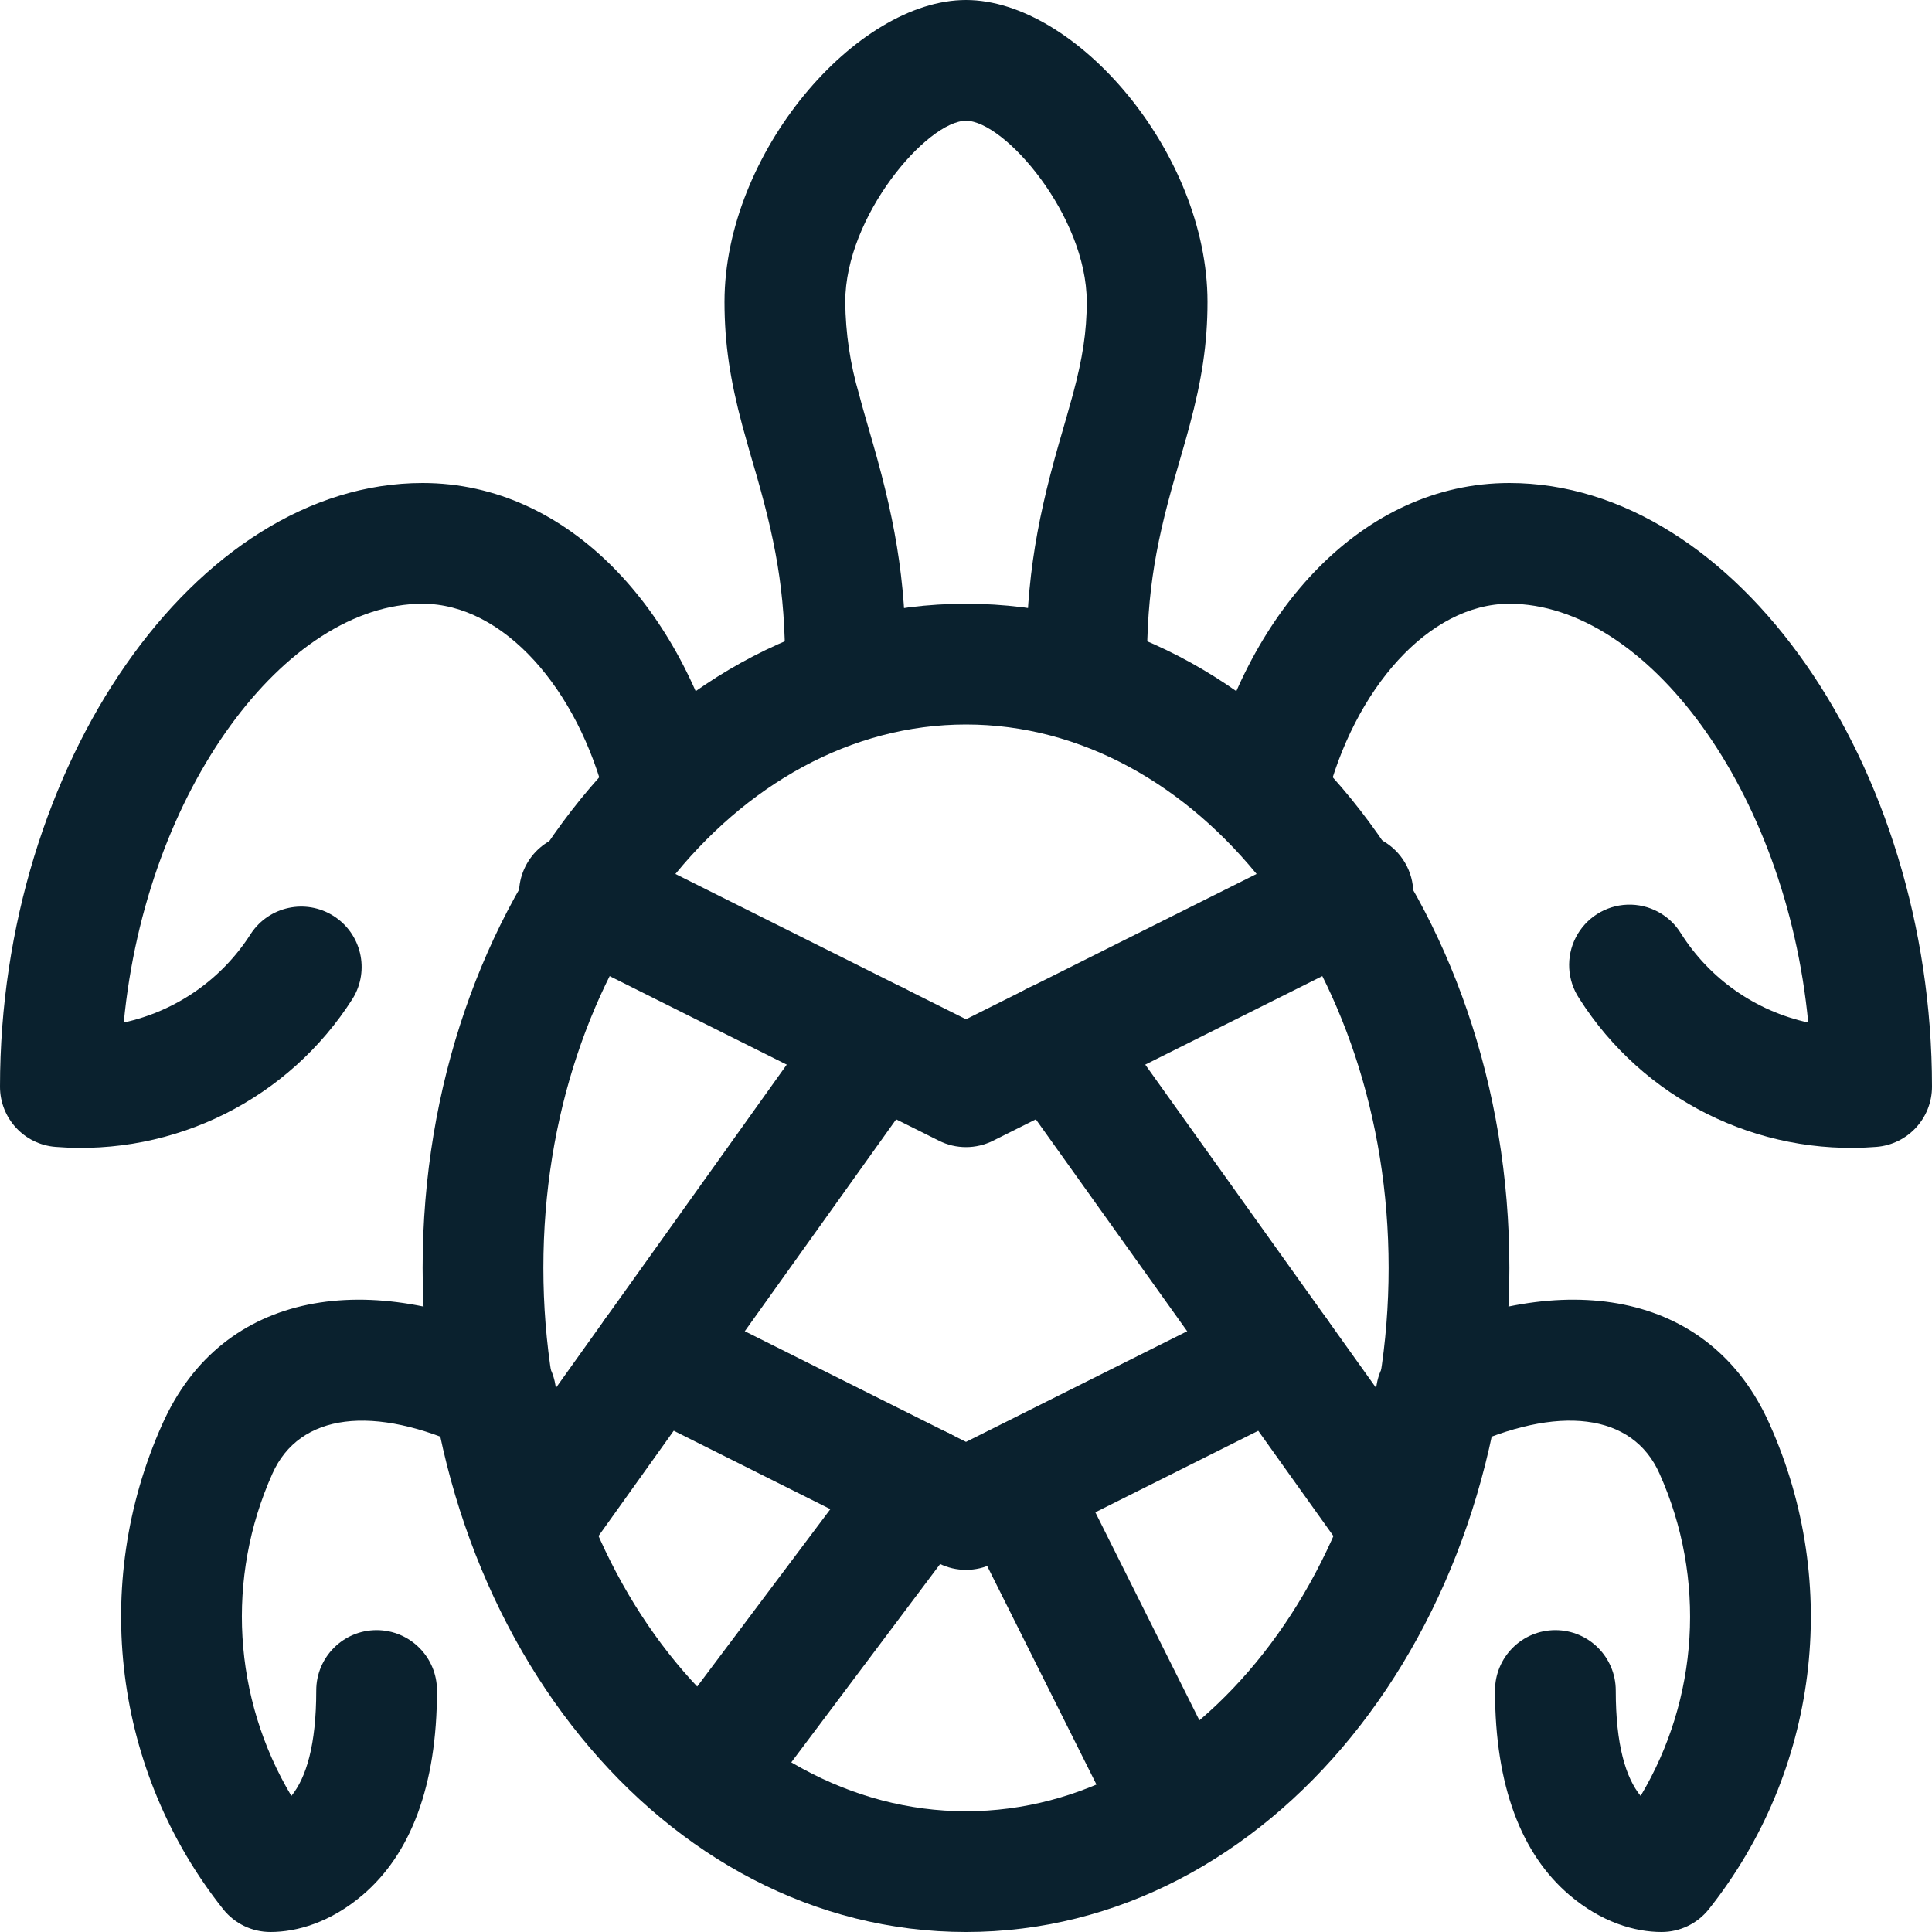
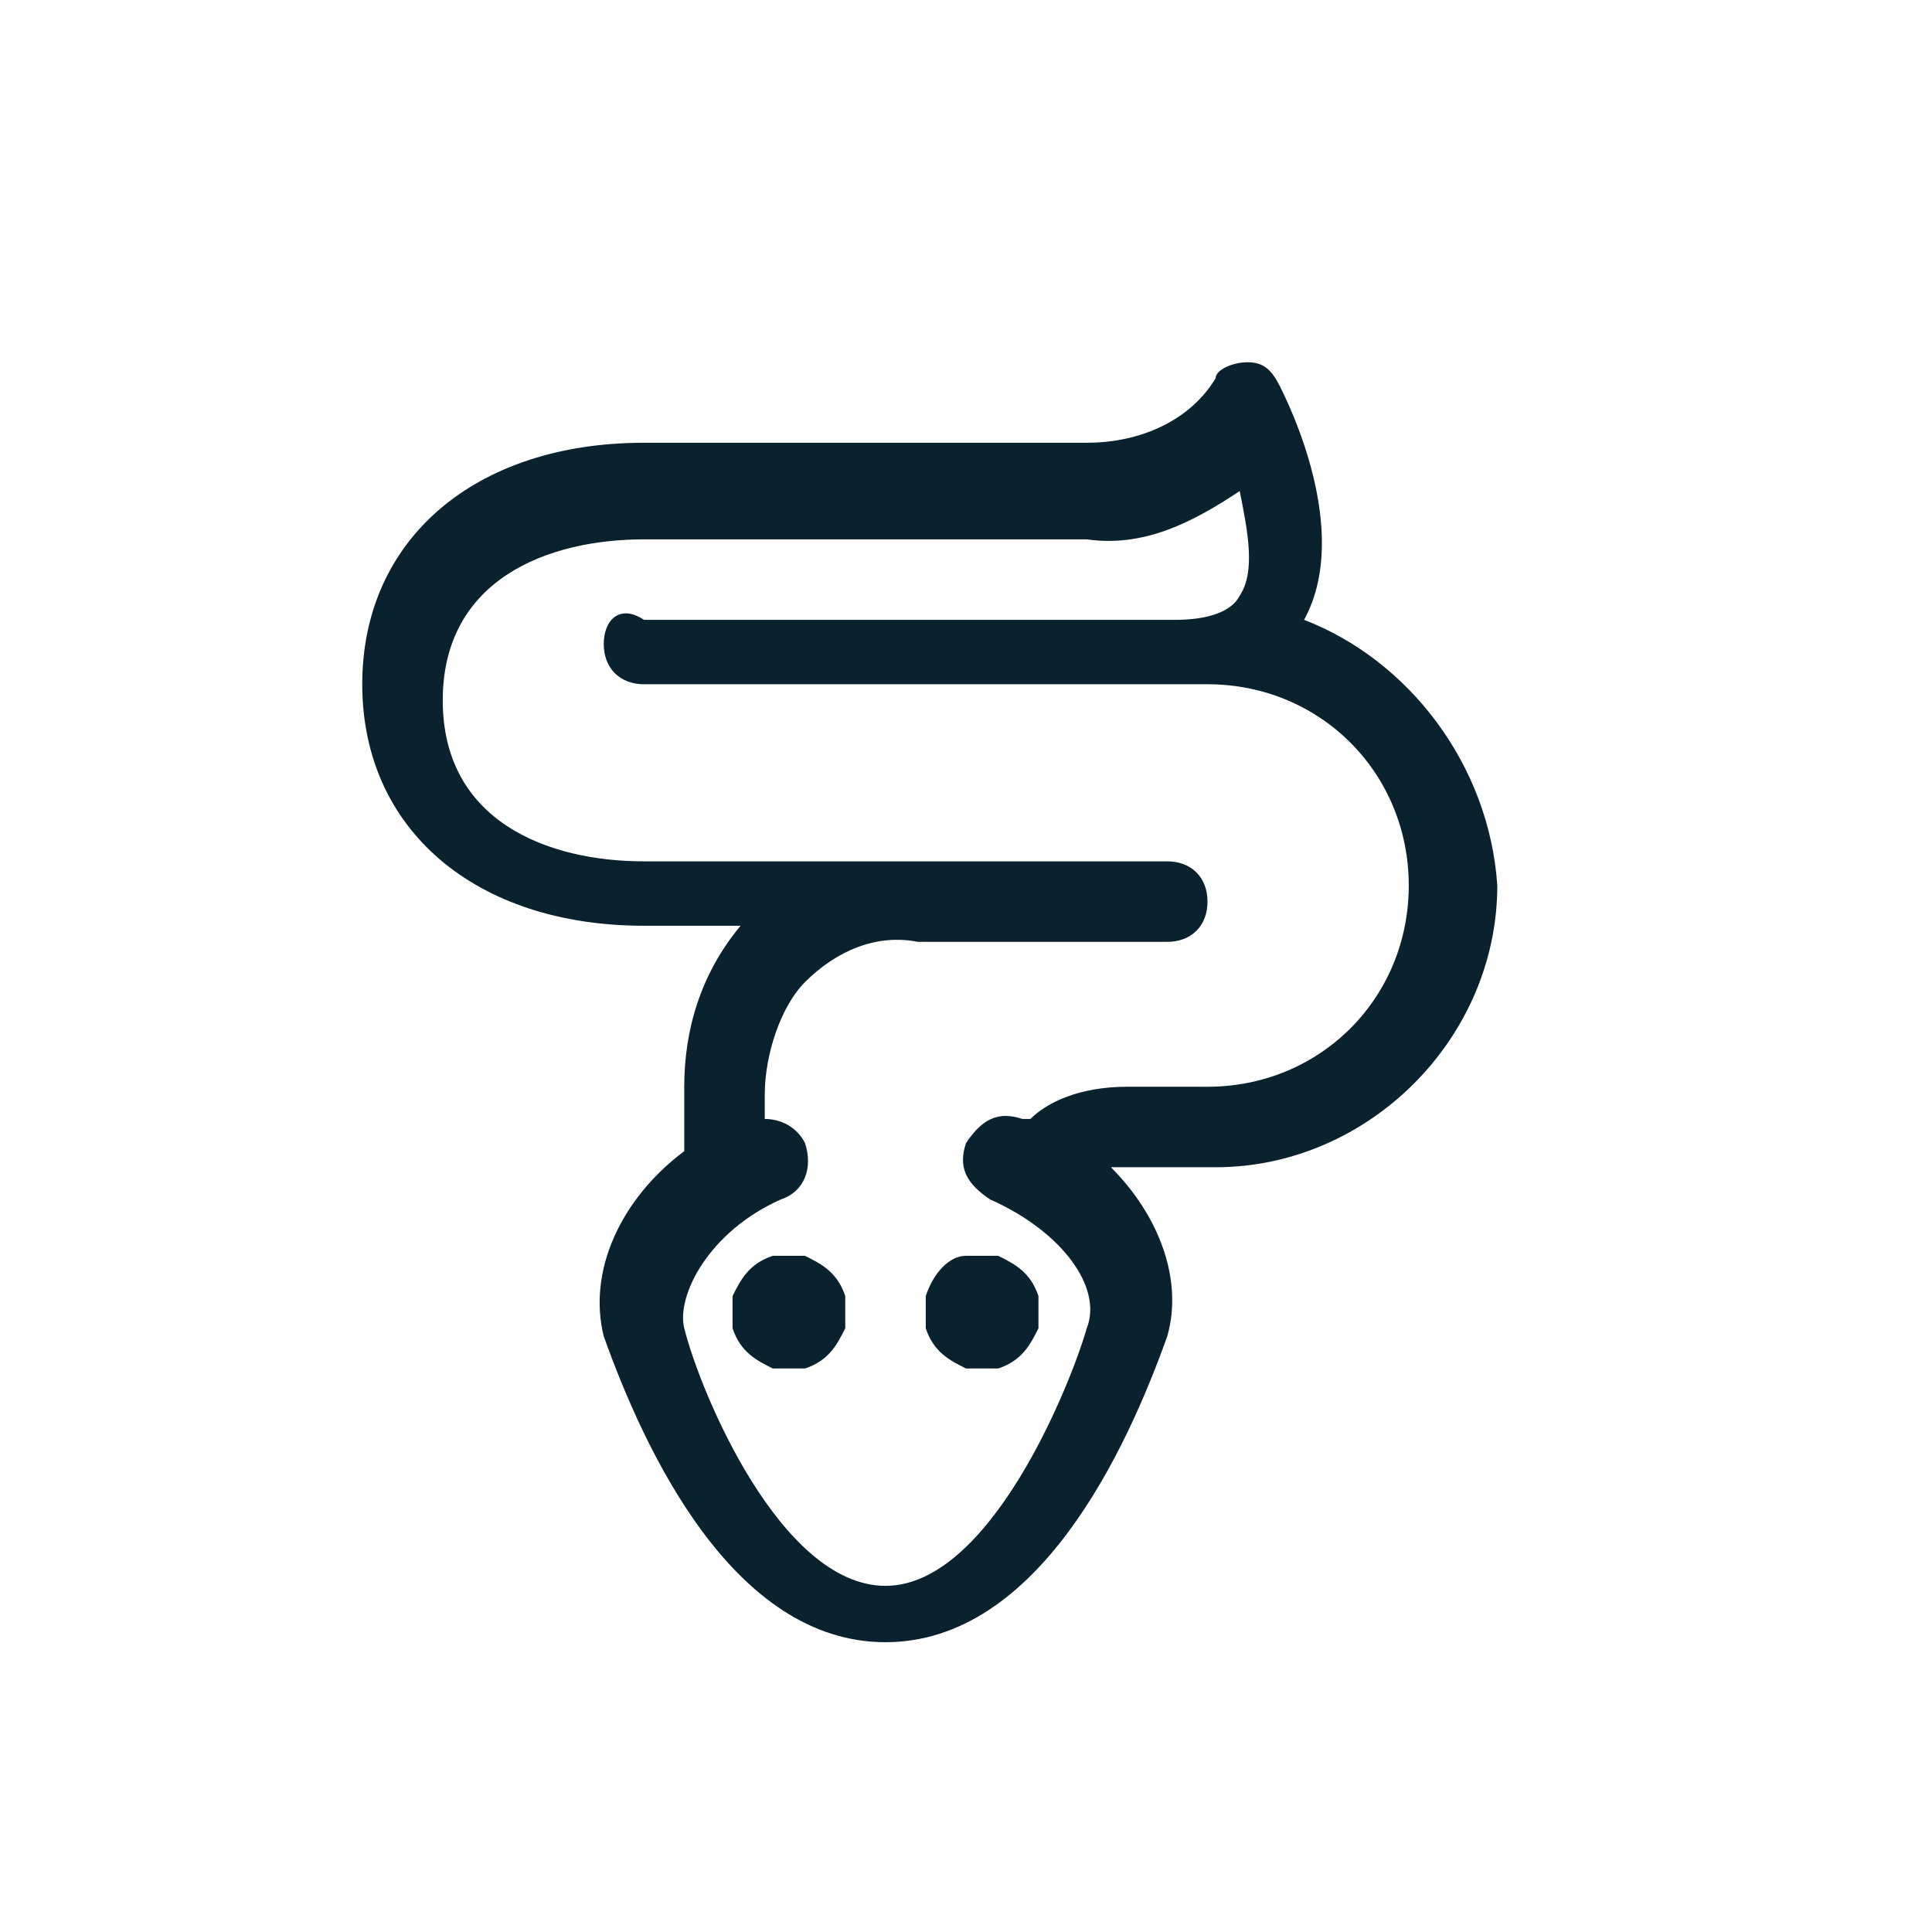
- <svg xmlns="http://www.w3.org/2000/svg" width="16" height="16">
-   <g fill="#0A212E" fill-rule="nonzero">
-     <path d="M8 16c2.513 0 4.5-2.484 4.5-5.5S10.513 5 8 5s-4.5 2.484-4.5 5.5S5.487 16 8 16zm0-1c-1.905 0-3.5-1.993-3.5-4.5C4.5 7.993 6.095 6 8 6s3.5 1.993 3.5 4.5c0 2.507-1.595 4.5-3.5 4.5z" />
-     <path d="M7.5 5.653c.015-.757-.07-1.28-.269-1.975l-.062-.215c-.023-.08-.04-.14-.055-.199A2.8 2.8 0 0 1 7 2.5C7 1.788 7.68 1 8 1c.32 0 1 .788 1 1.5 0 .248-.035.468-.113.76l-.056.2-.062.214c-.2.698-.284 1.222-.268 1.98a.5.5 0 0 0 1-.021c-.014-.646.055-1.075.23-1.684l.061-.212c.025-.087.044-.153.061-.218.099-.37.147-.673.147-1.019C10 1.266 8.907 0 8 0S6 1.266 6 2.5c0 .348.048.651.147 1.022l.061.218.062.213c.173.606.243 1.035.23 1.68a.5.5 0 0 0 1 .02zM3.5 5c.667 0 1.287.702 1.52 1.638a.5.5 0 1 0 .97-.241C5.66 5.065 4.719 4 3.5 4 1.619 4 0 6.338 0 9c0 .26.2.478.46.498a2.667 2.667 0 0 0 2.462-1.23.5.5 0 0 0-.844-.536 1.667 1.667 0 0 1-1.053.736C1.21 6.538 2.368 5 3.5 5zM13.922 7.732a.5.5 0 1 0-.844.536 2.667 2.667 0 0 0 2.461 1.23A.5.5 0 0 0 16 9c0-2.662-1.619-5-3.5-5-1.219 0-2.16 1.065-2.49 2.397a.5.5 0 0 0 .97.24C11.214 5.703 11.834 5 12.5 5c1.132 0 2.29 1.538 2.475 3.468a1.667 1.667 0 0 1-1.053-.736zM2.256 12.204c.223-.5.837-.578 1.629-.206a.5.5 0 1 0 .425-.905c-1.234-.58-2.466-.424-2.967.704a3.895 3.895 0 0 0 .505 4.014.5.5 0 0 0 .392.189c.219 0 .497-.079.764-.307.395-.337.615-.9.615-1.693a.5.5 0 1 0-1 0c0 .451-.083.723-.206.873a2.896 2.896 0 0 1-.157-2.669zM13.381 14a.5.5 0 1 0-1 0c0 .793.22 1.356.615 1.693.267.228.545.307.764.307a.5.5 0 0 0 .392-.189 3.895 3.895 0 0 0 .504-4.015c-.5-1.127-1.732-1.283-2.966-.703a.5.5 0 1 0 .425.905c.792-.372 1.406-.294 1.628.205.39.87.324 1.866-.156 2.67-.123-.15-.206-.422-.206-.873z" />
-     <path d="M5.022 6.952a.5.5 0 1 0-.447.895l3.201 1.6a.5.5 0 0 0 .448 0l3.2-1.6a.5.5 0 1 0-.446-.895L8 8.441 5.022 6.952z" />
-     <path d="M6.856 8.34l-2.835 3.97a.5.5 0 0 0 .814.581L7.67 8.922a.5.5 0 1 0-.814-.581zM8.33 8.922l2.835 3.97a.5.5 0 1 0 .814-.582L9.144 8.34a.5.5 0 0 0-.814.582z" />
-     <path d="M5.645 10.763a.5.5 0 1 0-.447.895l2.578 1.29a.5.5 0 0 0 .448 0l2.578-1.29a.5.5 0 0 0-.447-.895L8 11.941l-2.355-1.178z" />
-     <path d="M7.237 12.018l-1.664 2.217a.5.5 0 1 0 .8.6l1.664-2.217a.5.5 0 1 0-.8-.6z" />
-     <path d="M7.953 12.524l1.251 2.502a.5.5 0 0 0 .895-.447l-1.252-2.503a.5.5 0 0 0-.894.448z" />
-   </g>
+ <svg xmlns="http://www.w3.org/2000/svg" version="1.1" id="Layer_1" x="0" y="0" viewBox="0 0 24 24" style="enable-background:new 0 0 24 24" xml:space="preserve">
+   <style>.st0{fill:#0a212e}</style>
+   <path class="st0" d="M16.2 7.7c.6-1.1-.2-2.7-.3-2.9-.1-.2-.2-.3-.4-.3s-.4.1-.4.2c-.3.5-.9.8-1.6.8H8c-2.1 0-3.5 1.2-3.5 3s1.4 3 3.5 3h1.2c-.5.6-.7 1.3-.7 2v.8c-.8.6-1.2 1.5-1 2.3.5 1.4 1.6 3.8 3.5 3.8s3-2.4 3.5-3.8c.2-.7-.1-1.5-.7-2.1h1.3c1.9 0 3.5-1.6 3.5-3.5-.1-1.5-1.1-2.8-2.4-3.3zM15 13.5h-1c-.6 0-1 .2-1.2.4h-.1c-.3-.1-.5 0-.7.3-.1.3 0 .5.3.7.9.4 1.4 1.1 1.2 1.6-.2.7-1.2 3.2-2.5 3.2s-2.3-2.4-2.5-3.2c-.1-.4.3-1.2 1.2-1.6.3-.1.4-.4.3-.7-.1-.2-.3-.3-.5-.3v-.3c0-.5.2-1.1.5-1.4.4-.4.9-.6 1.4-.5h3.1c.3 0 .5-.2.5-.5s-.2-.5-.5-.5H8c-1.2 0-2.5-.5-2.5-2s1.3-2 2.5-2h5.5c.7.1 1.3-.2 1.9-.6.1.5.2 1 0 1.3-.1.2-.4.3-.8.3H8c-.3-.2-.5 0-.5.3s.2.5.5.5h7c1.4 0 2.5 1.1 2.5 2.5s-1.1 2.5-2.5 2.5z" />
+   <path class="st0" d="M10.5 16.1c-.1-.3-.3-.4-.5-.5h-.4c-.3.1-.4.3-.5.5v.4c.1.3.3.4.5.5h.4c.3-.1.4-.3.5-.5v-.4zM11.5 16.1v.4c.1.3.3.4.5.5h.4c.3-.1.4-.3.5-.5v-.4c-.1-.3-.3-.4-.5-.5H12c-.2 0-.4.2-.5.5z" />
</svg>
